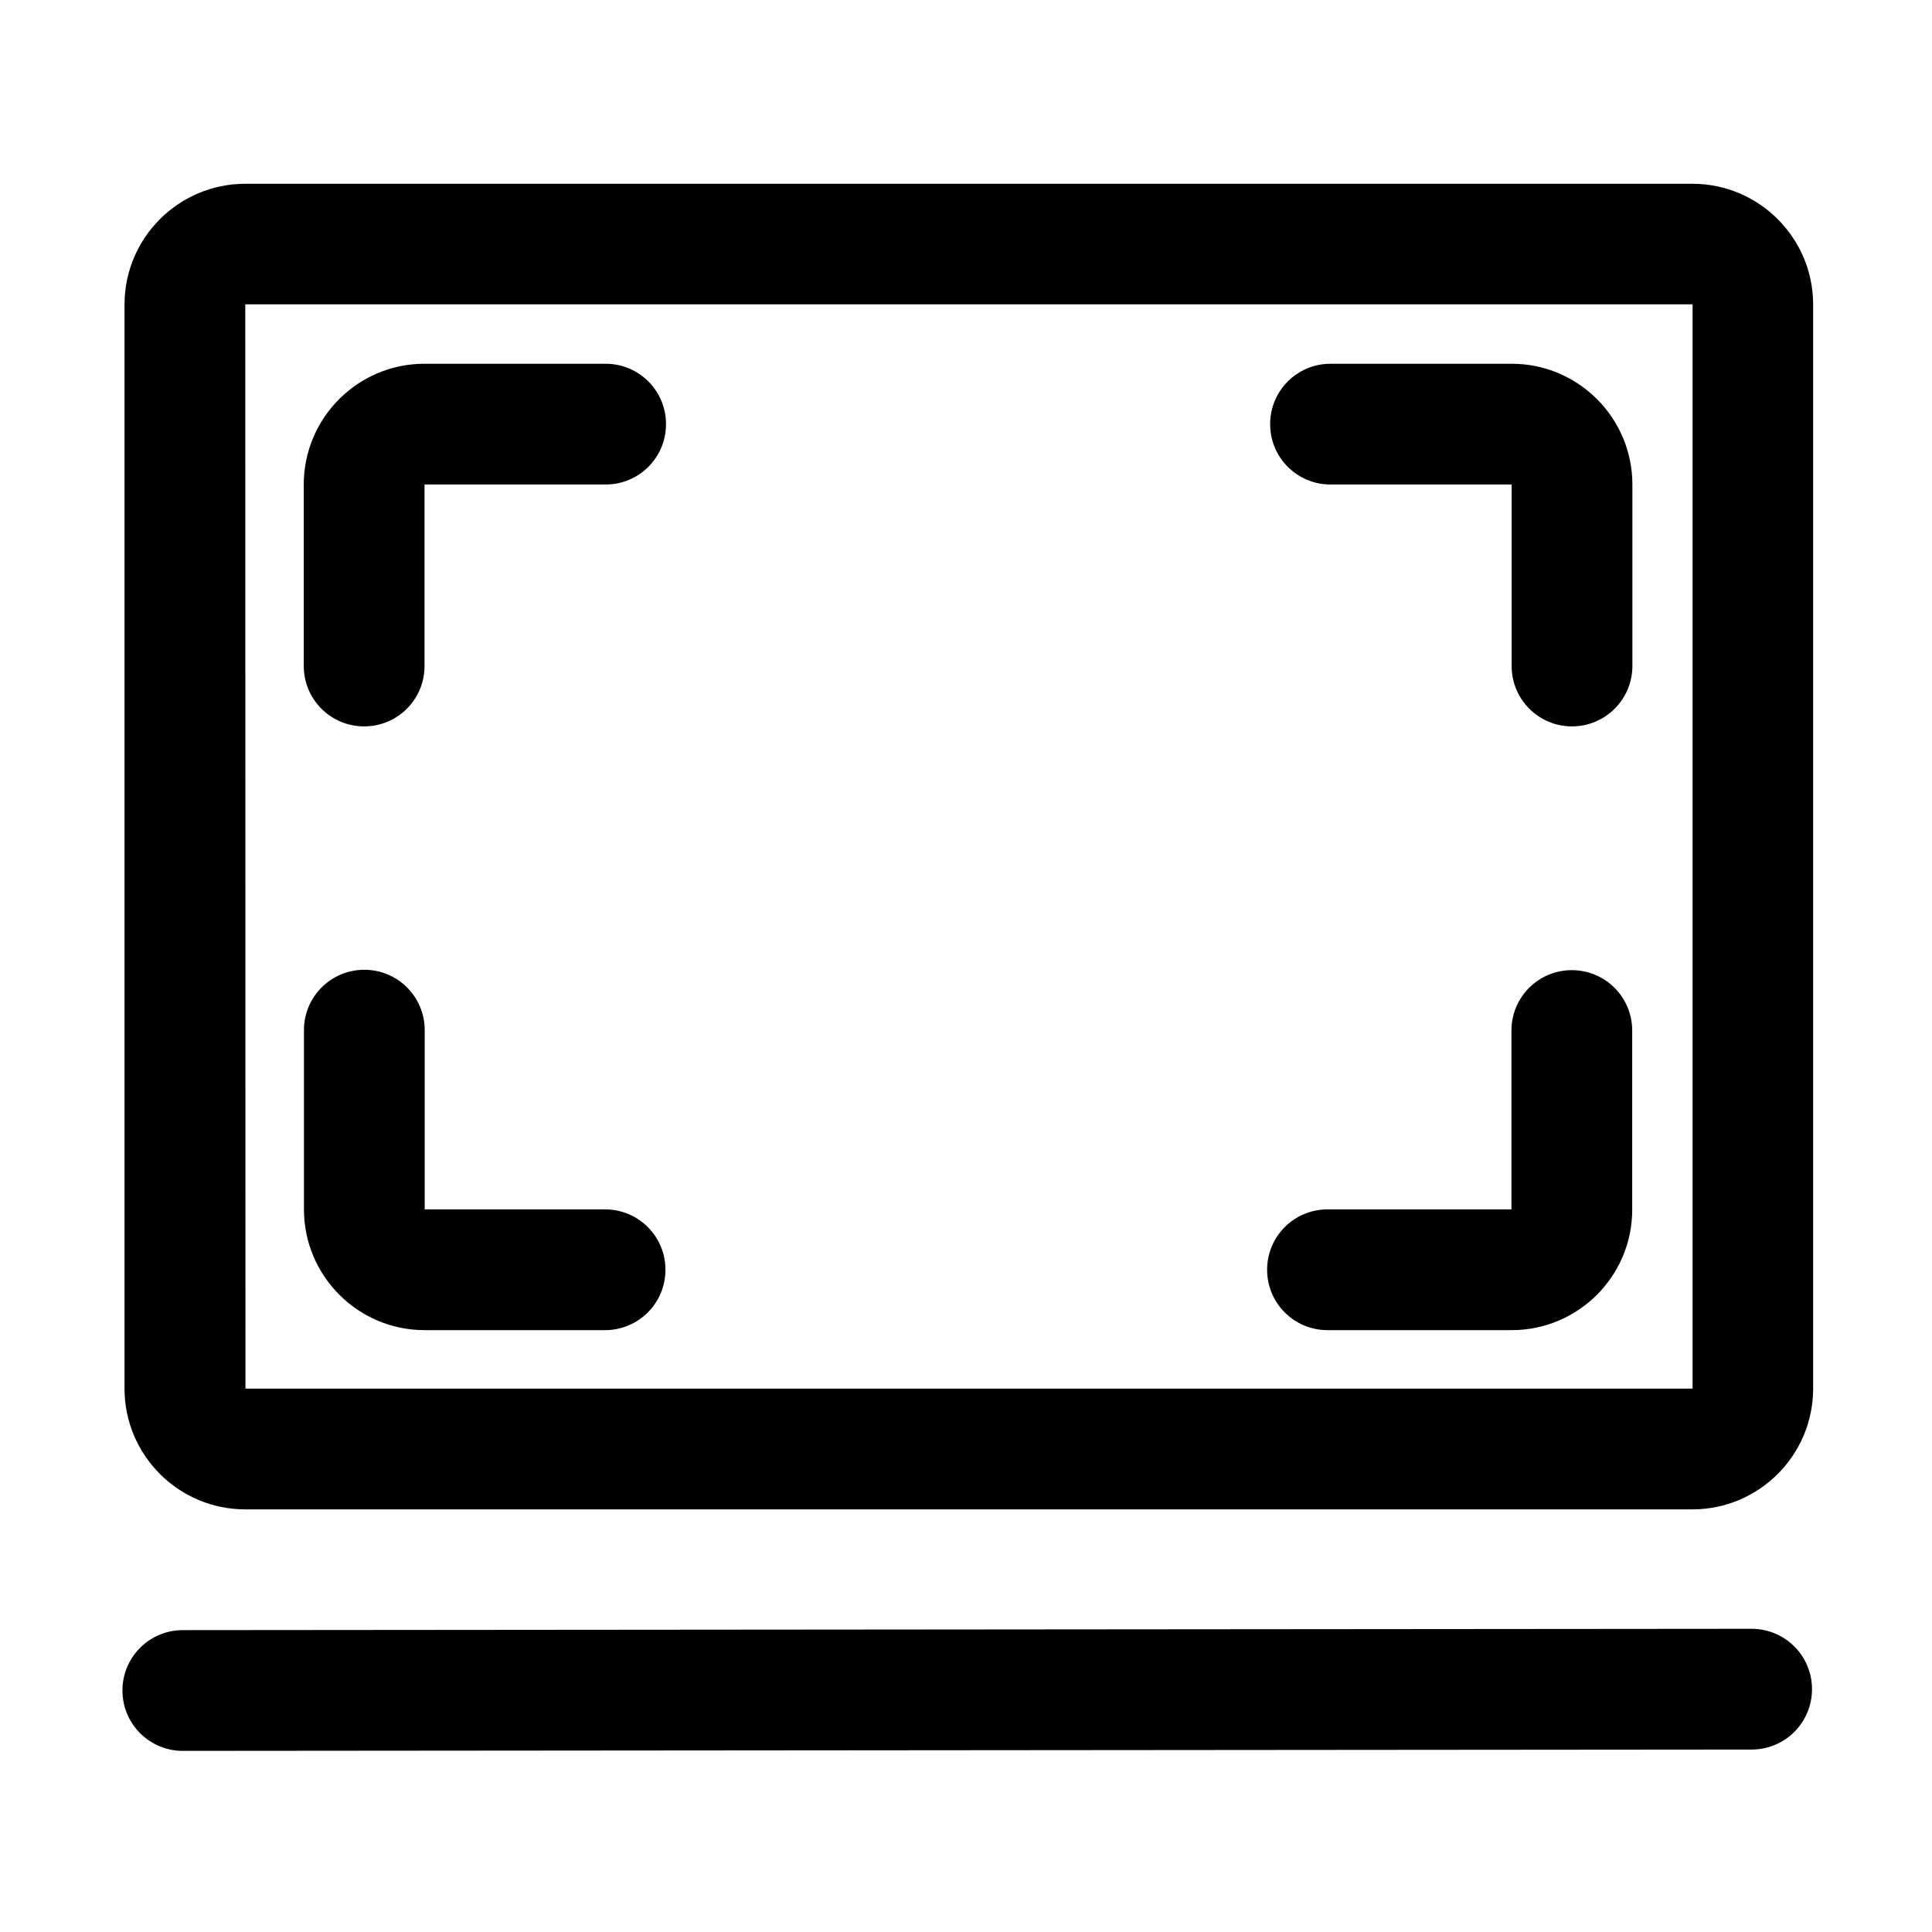
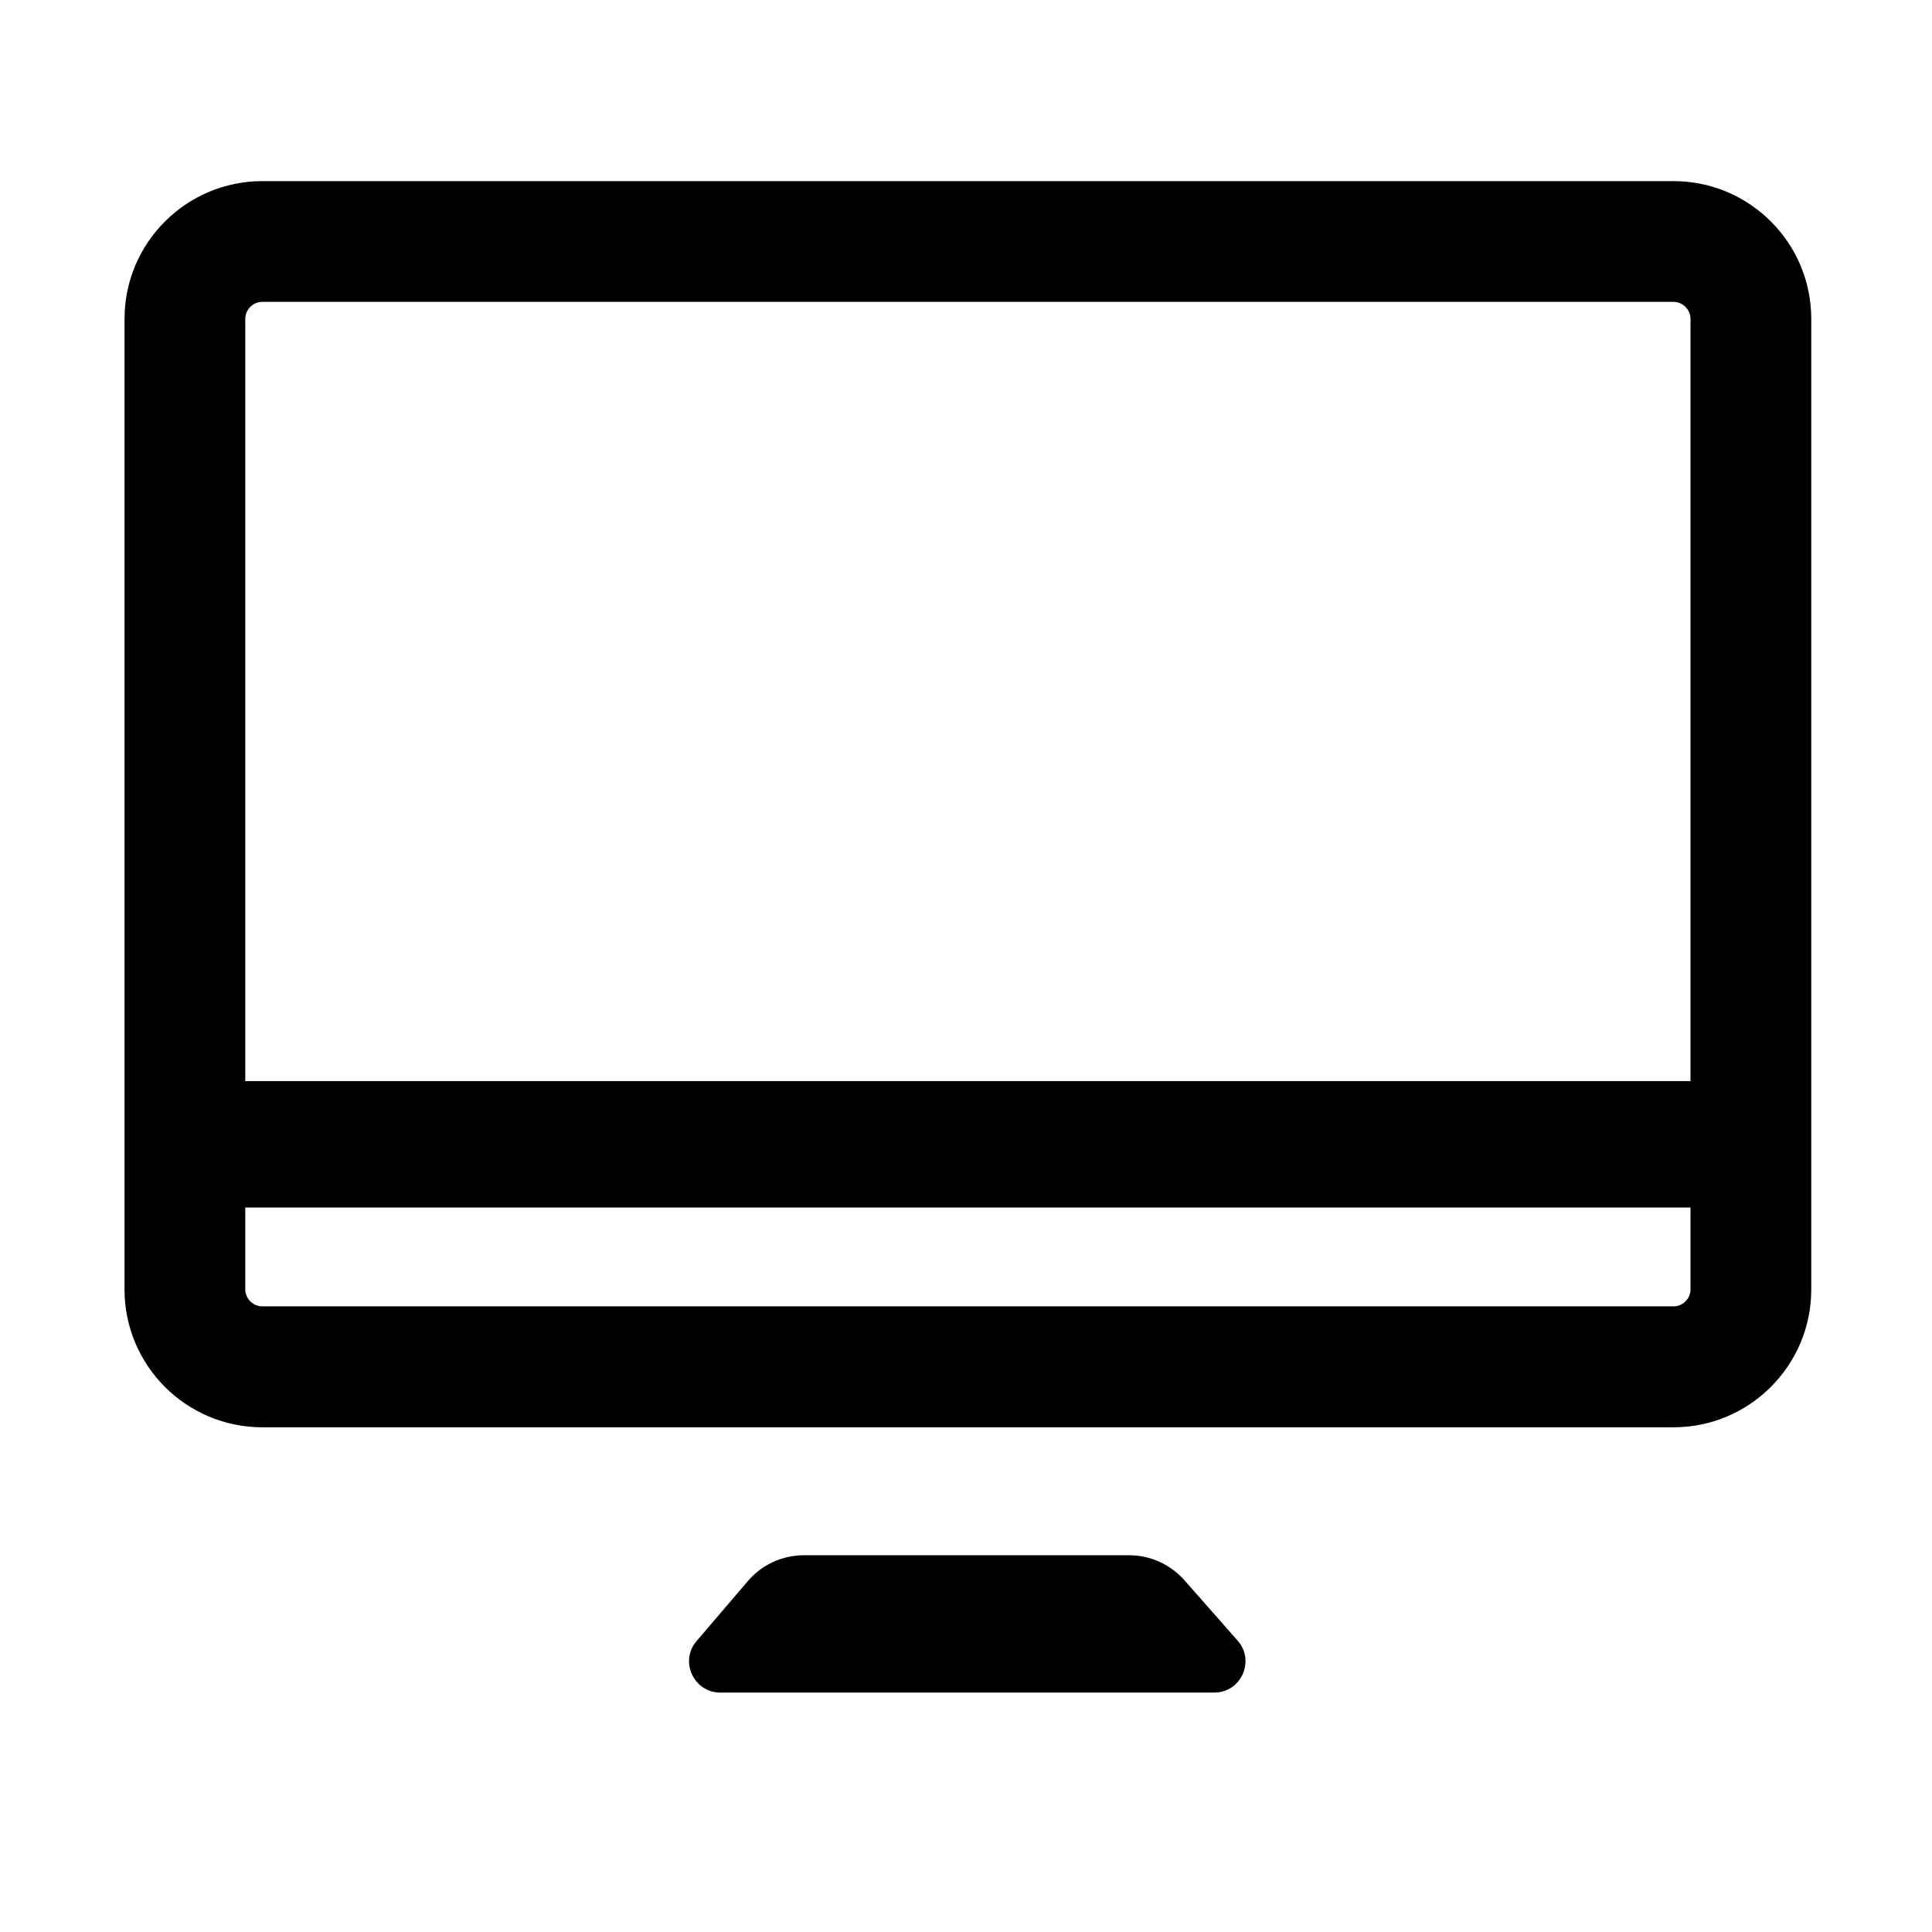
- <svg xmlns="http://www.w3.org/2000/svg" t="1548845945432" class="icon" style="" viewBox="0 0 1024 1024" version="1.1" p-id="14522" width="200" height="200">
+ <svg xmlns="http://www.w3.org/2000/svg" t="1548849745677" class="icon" style="" viewBox="0 0 1024 1024" version="1.1" p-id="16161" width="200" height="200">
  <defs>
    <style type="text/css" />
  </defs>
-   <path d="M897 800H130c-35.3 0-64-28.7-64-64V161.4c0-35.3 28.7-64 64-64h767c35.3 0 64 28.7 64 64V736c0 35.3-28.7 64-64 64z m-766.9-64H897l0.1-0.1V161.4l-0.1-0.1H130.1l-0.1 0.1 0.1 574.6c-0.1 0-0.1 0 0 0z" p-id="14523" />
-   <path d="M801.3 705h-97.7c-17.7 0-32-14.3-32-32s14.3-32 32-32h97.5v-94.8c0-17.7 14.3-32 32-32s32 14.3 32 32V641c0.1 35.3-28.6 64-63.8 64zM833.2 385c-17.7 0-32-14.3-32-32v-96.2h-96c-17.7 0-32-14.3-32-32s14.3-32 32-32h96.1c35.2 0 63.9 28.7 63.9 64V353c0 17.7-14.4 32-32 32z m-31.9-128.2zM193 385c-17.7 0-32-14.3-32-32v-96.2c0-35.3 28.7-64 63.9-64H321c17.7 0 32 14.3 32 32s-14.3 32-32 32h-96v96.3c0 17.6-14.3 31.9-32 31.9zM320.7 705H225c-35.2 0-63.9-28.7-63.9-64v-95c0-17.7 14.3-32 32-32s32 14.3 32 32v95h95.6c17.7 0 32 14.3 32 32s-14.3 32-32 32zM96.9 928c-17.7 0-32-14.3-32-32s14.3-32 32-32l831.5-0.7c17.7 0 32 14.3 32 32s-14.3 32-32 32l-831.5 0.7c0.1 0 0 0 0 0z" p-id="14524" />
+   <path d="M887 96H139c-40.2 0-73 32.7-73 73v514.5c0 40.2 32.7 73 73 73h748c40.2 0 73-32.7 73-73V169c0-40.3-32.7-73-73-73z m-748 64h748c4.9 0 9 4.1 9 9v404H130V169c0-4.9 4.1-9 9-9z m748 532.4H139c-4.9 0-9-4.1-9-9V640h766v43.5c0 4.8-4.1 8.9-9 8.9zM627.9 837.7c-7.5-8.5-18.2-13.4-29.6-13.4H426.2c-11.5 0-22.5 5-29.9 13.8l-27.1 31.7c-9.2 10.7-1.5 27.3 12.6 27.3h261.8c14.2 0 21.8-16.8 12.4-27.5l-28.1-31.9z" p-id="16162" />
</svg>
